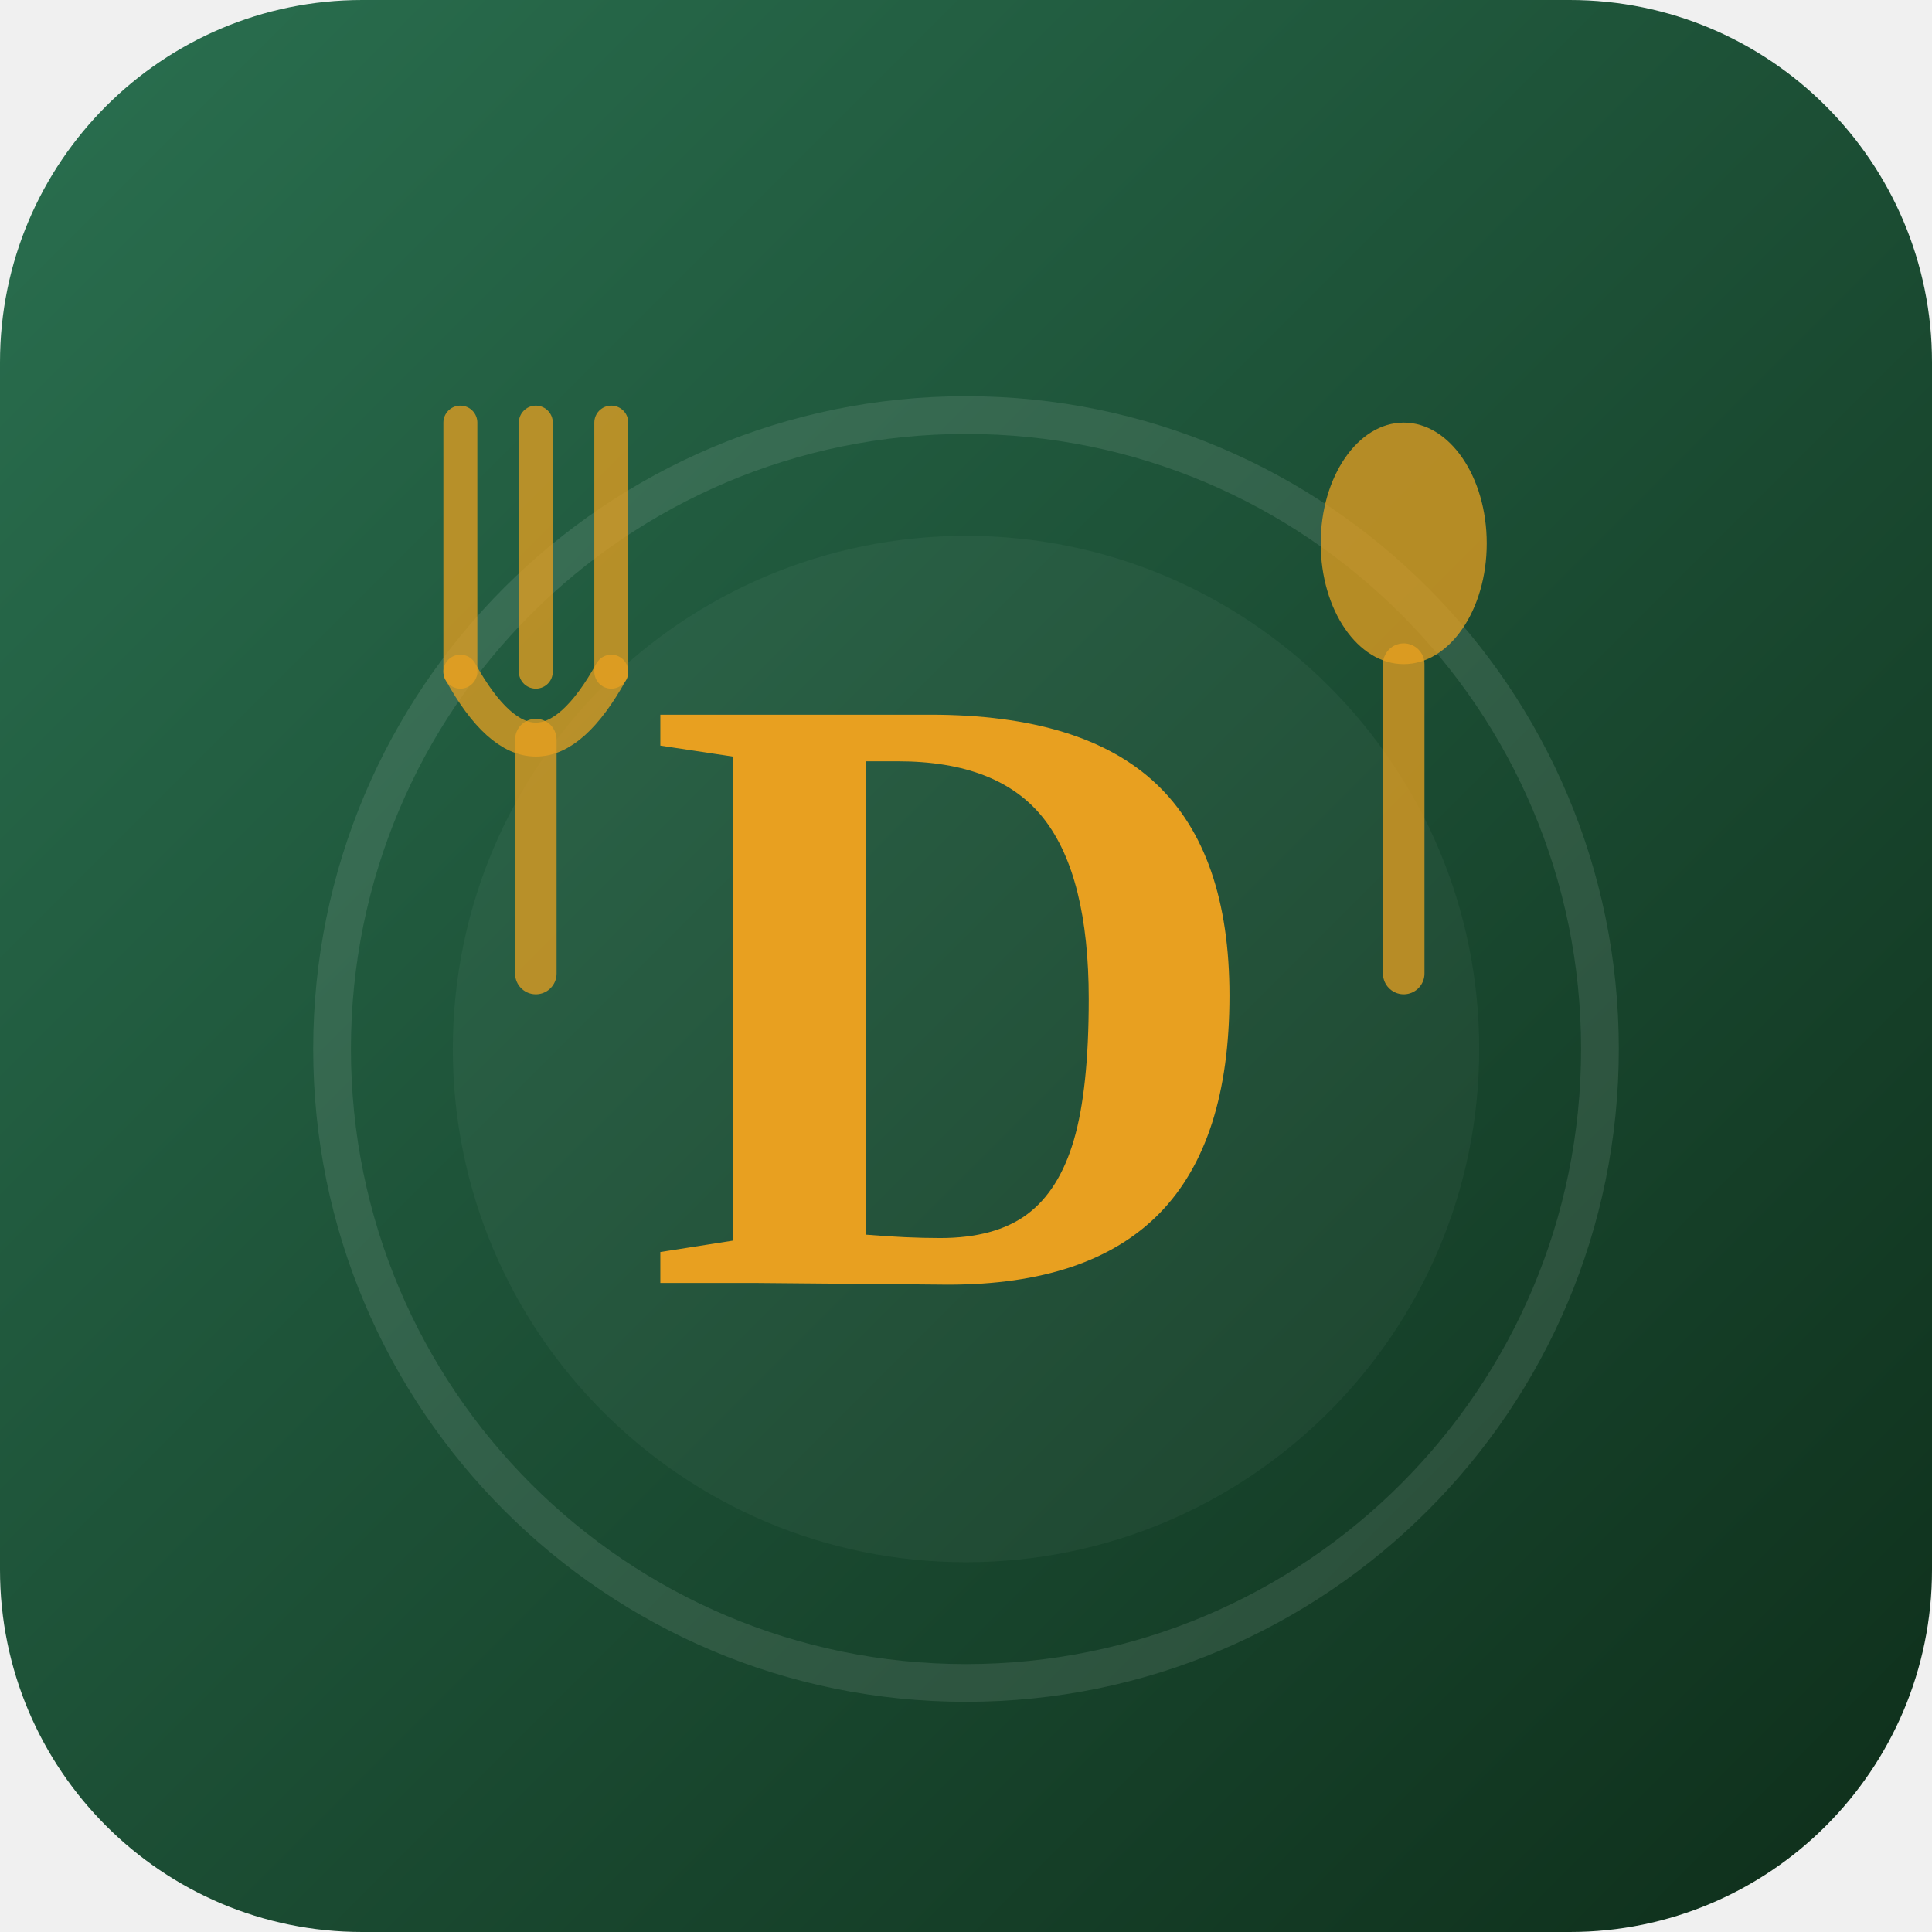
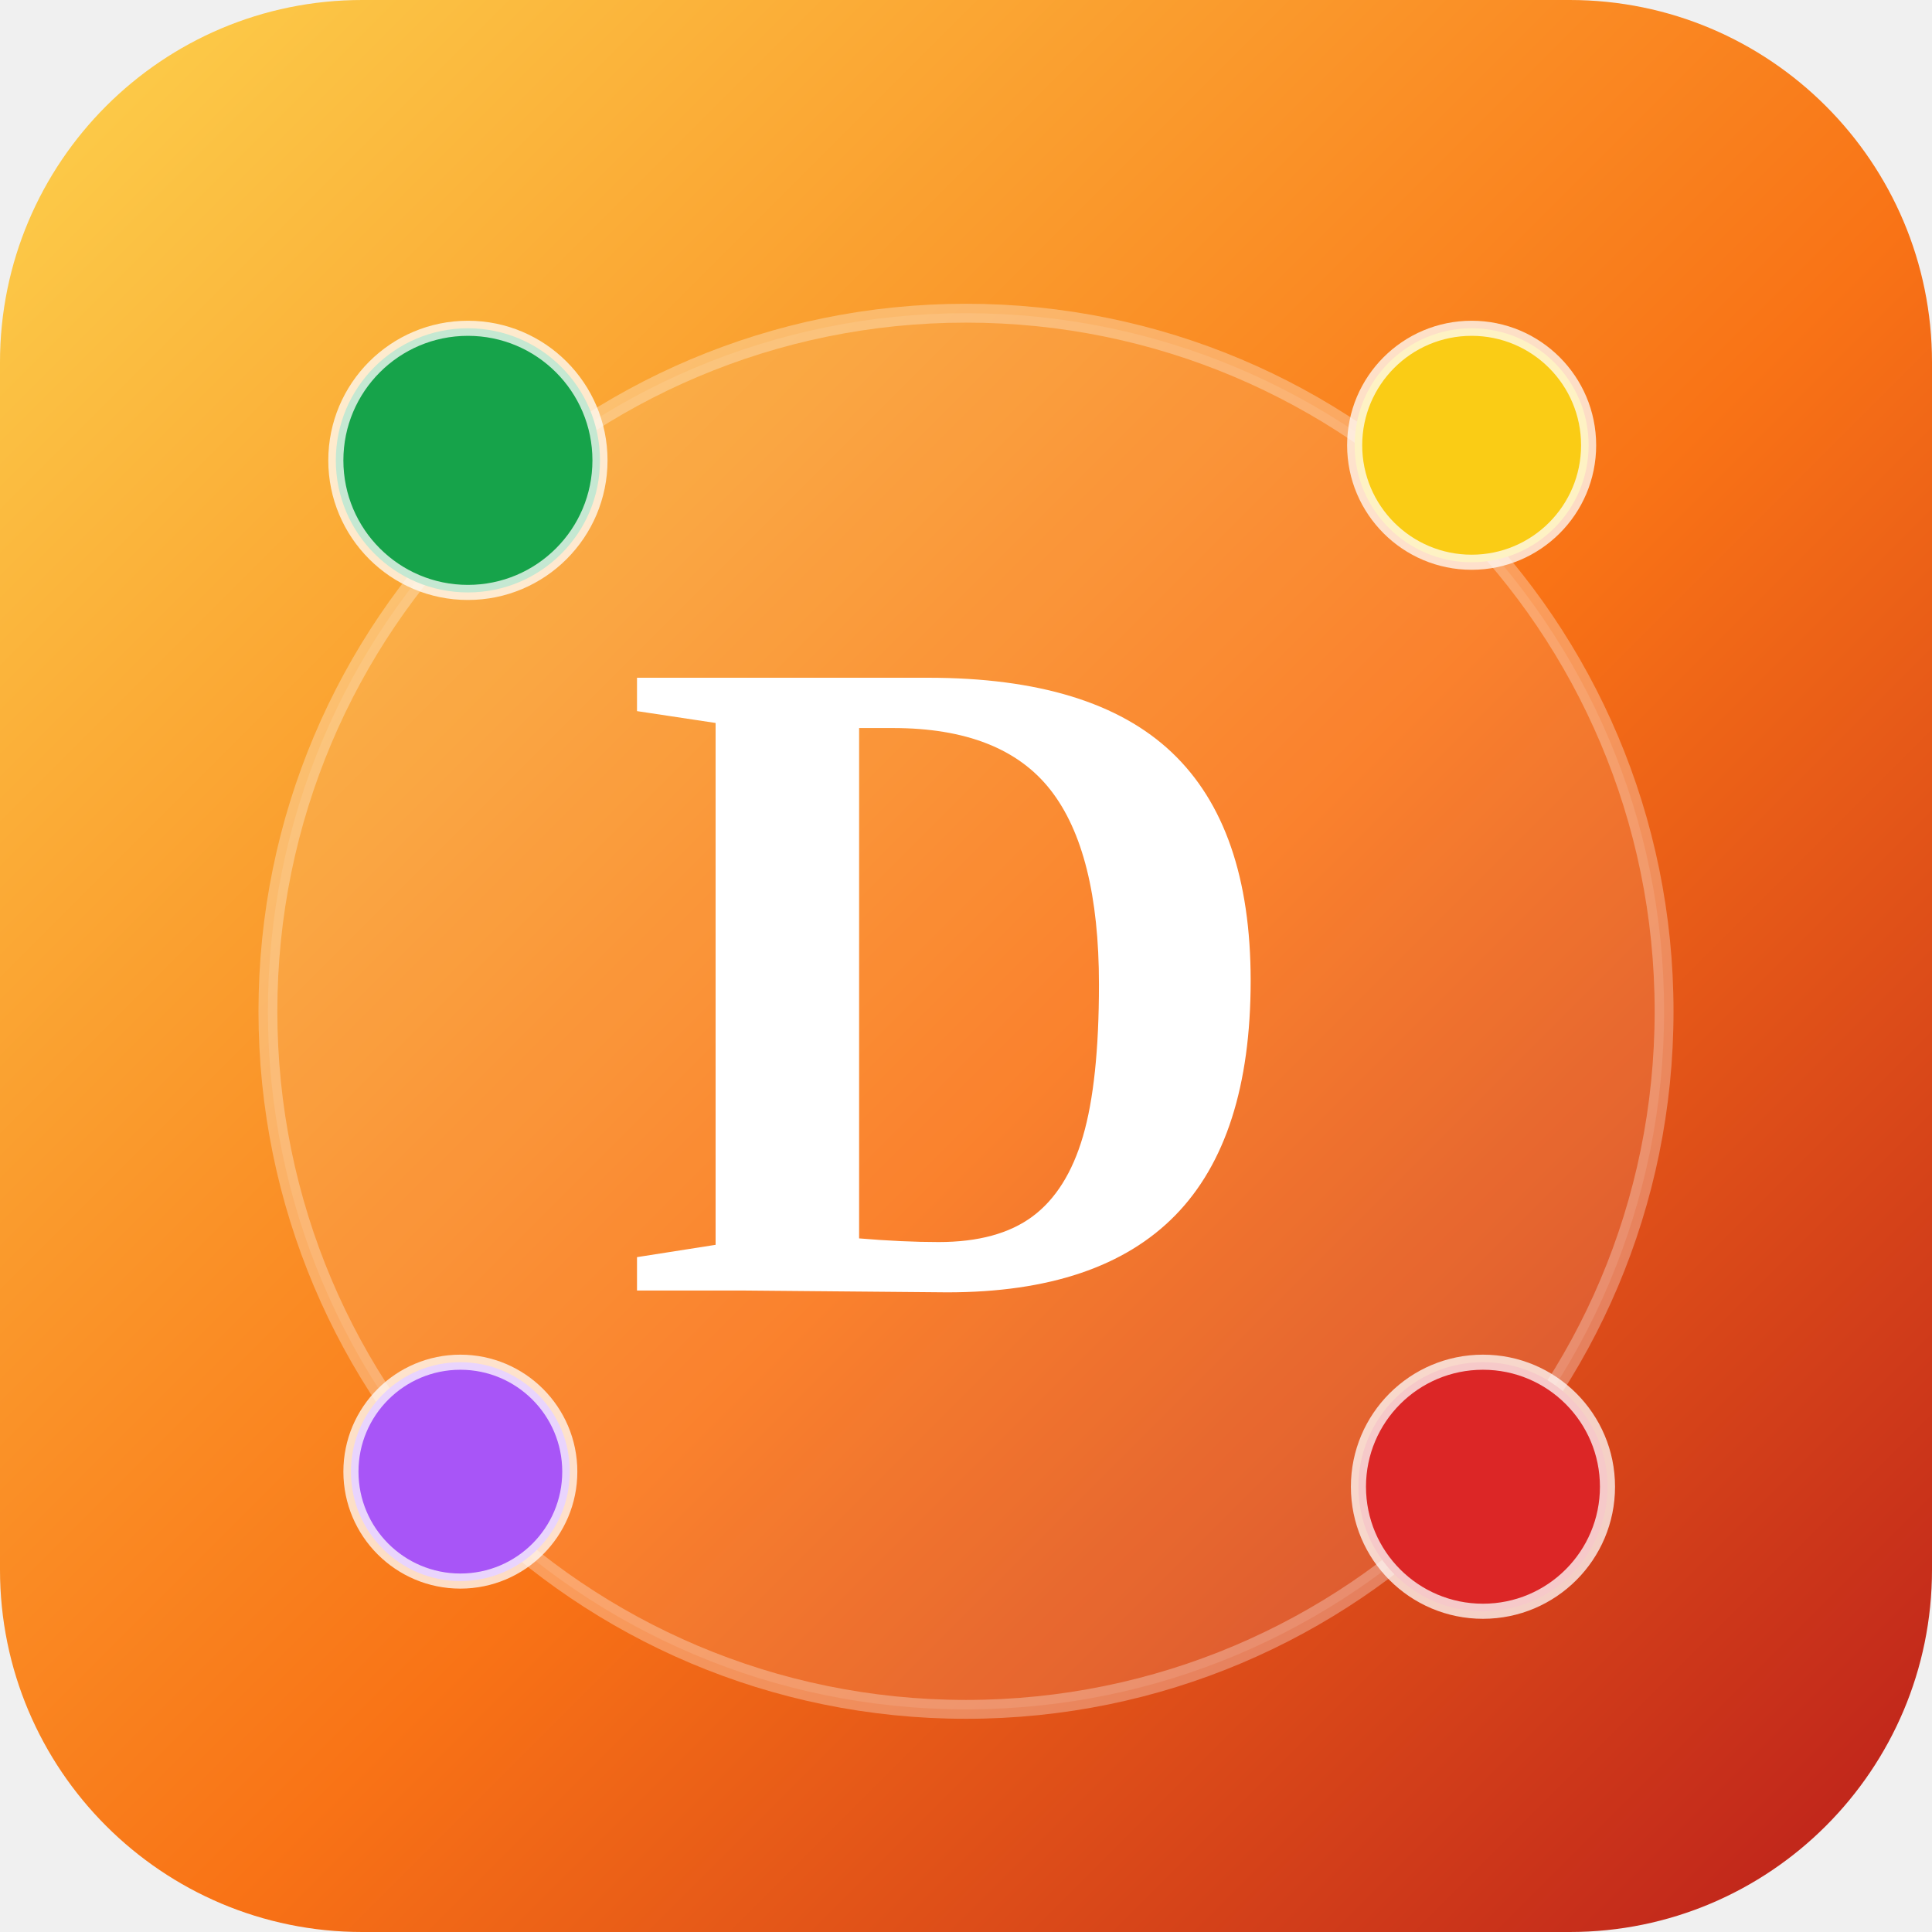
<svg xmlns="http://www.w3.org/2000/svg" viewBox="0 0 512 512">
  <defs>
-     <linearGradient id="bg" x1="0%" y1="0%" x2="100%" y2="100%">
-       <stop offset="0%" stop-color="#2a7050" />
-       <stop offset="100%" stop-color="#0e2e1a" />
+     <linearGradient id="bg" x1="0" y1="0" x2="1" y2="1">
+       <stop offset="0%" stop-color="#FCD34D" />
+       <stop offset="55%" stop-color="#F97316" />
+       <stop offset="100%" stop-color="#B91C1C" />
    </linearGradient>
  </defs>
  <rect width="512" height="512" rx="96" fill="url(#bg)" />
-   <circle cx="256" cy="278" r="168" fill="none" stroke="rgba(255,255,255,0.10)" stroke-width="10" />
-   <circle cx="256" cy="278" r="136" fill="rgba(255,255,255,0.04)" />
-   <text x="254" y="340" font-family="Georgia, 'Times New Roman', serif" font-size="230" font-weight="700" text-anchor="middle" fill="#e8a020">D</text>
-   <line x1="122" y1="112" x2="122" y2="178" stroke="rgba(232,160,32,0.75)" stroke-width="9" stroke-linecap="round" />
-   <line x1="142" y1="112" x2="142" y2="178" stroke="rgba(232,160,32,0.75)" stroke-width="9" stroke-linecap="round" />
-   <line x1="162" y1="112" x2="162" y2="178" stroke="rgba(232,160,32,0.75)" stroke-width="9" stroke-linecap="round" />
-   <path d="M122 178 Q132 196 142 196 Q152 196 162 178" fill="none" stroke="rgba(232,160,32,0.75)" stroke-width="9" stroke-linecap="round" />
-   <line x1="142" y1="196" x2="142" y2="258" stroke="rgba(232,160,32,0.75)" stroke-width="11" stroke-linecap="round" />
-   <ellipse cx="372" cy="144" rx="22" ry="32" fill="rgba(232,160,32,0.75)" />
-   <line x1="372" y1="176" x2="372" y2="258" stroke="rgba(232,160,32,0.75)" stroke-width="11" stroke-linecap="round" />
+   <circle cx="256" cy="268" r="185" fill="rgba(255,255,255,0.10)" stroke="rgba(255,255,255,0.30)" stroke-width="5" />
+   <text x="254" y="342" font-family="Georgia, 'Times New Roman', serif" font-size="248" font-weight="bold" text-anchor="middle" fill="white">D</text>
+   <circle cx="124" cy="122" r="35" fill="#16A34A" />
+   <circle cx="124" cy="122" r="35" fill="none" stroke="white" stroke-width="4" opacity="0.75" />
+   <circle cx="390" cy="118" r="31" fill="#FACC15" />
+   <circle cx="390" cy="118" r="31" fill="none" stroke="white" stroke-width="4" opacity="0.75" />
+   <circle cx="393" cy="394" r="33" fill="#DC2626" />
+   <circle cx="393" cy="394" r="33" fill="none" stroke="white" stroke-width="4" opacity="0.75" />
+   <circle cx="122" cy="390" r="29" fill="#A855F7" />
+   <circle cx="122" cy="390" r="29" fill="none" stroke="white" stroke-width="4" opacity="0.75" />
</svg>
